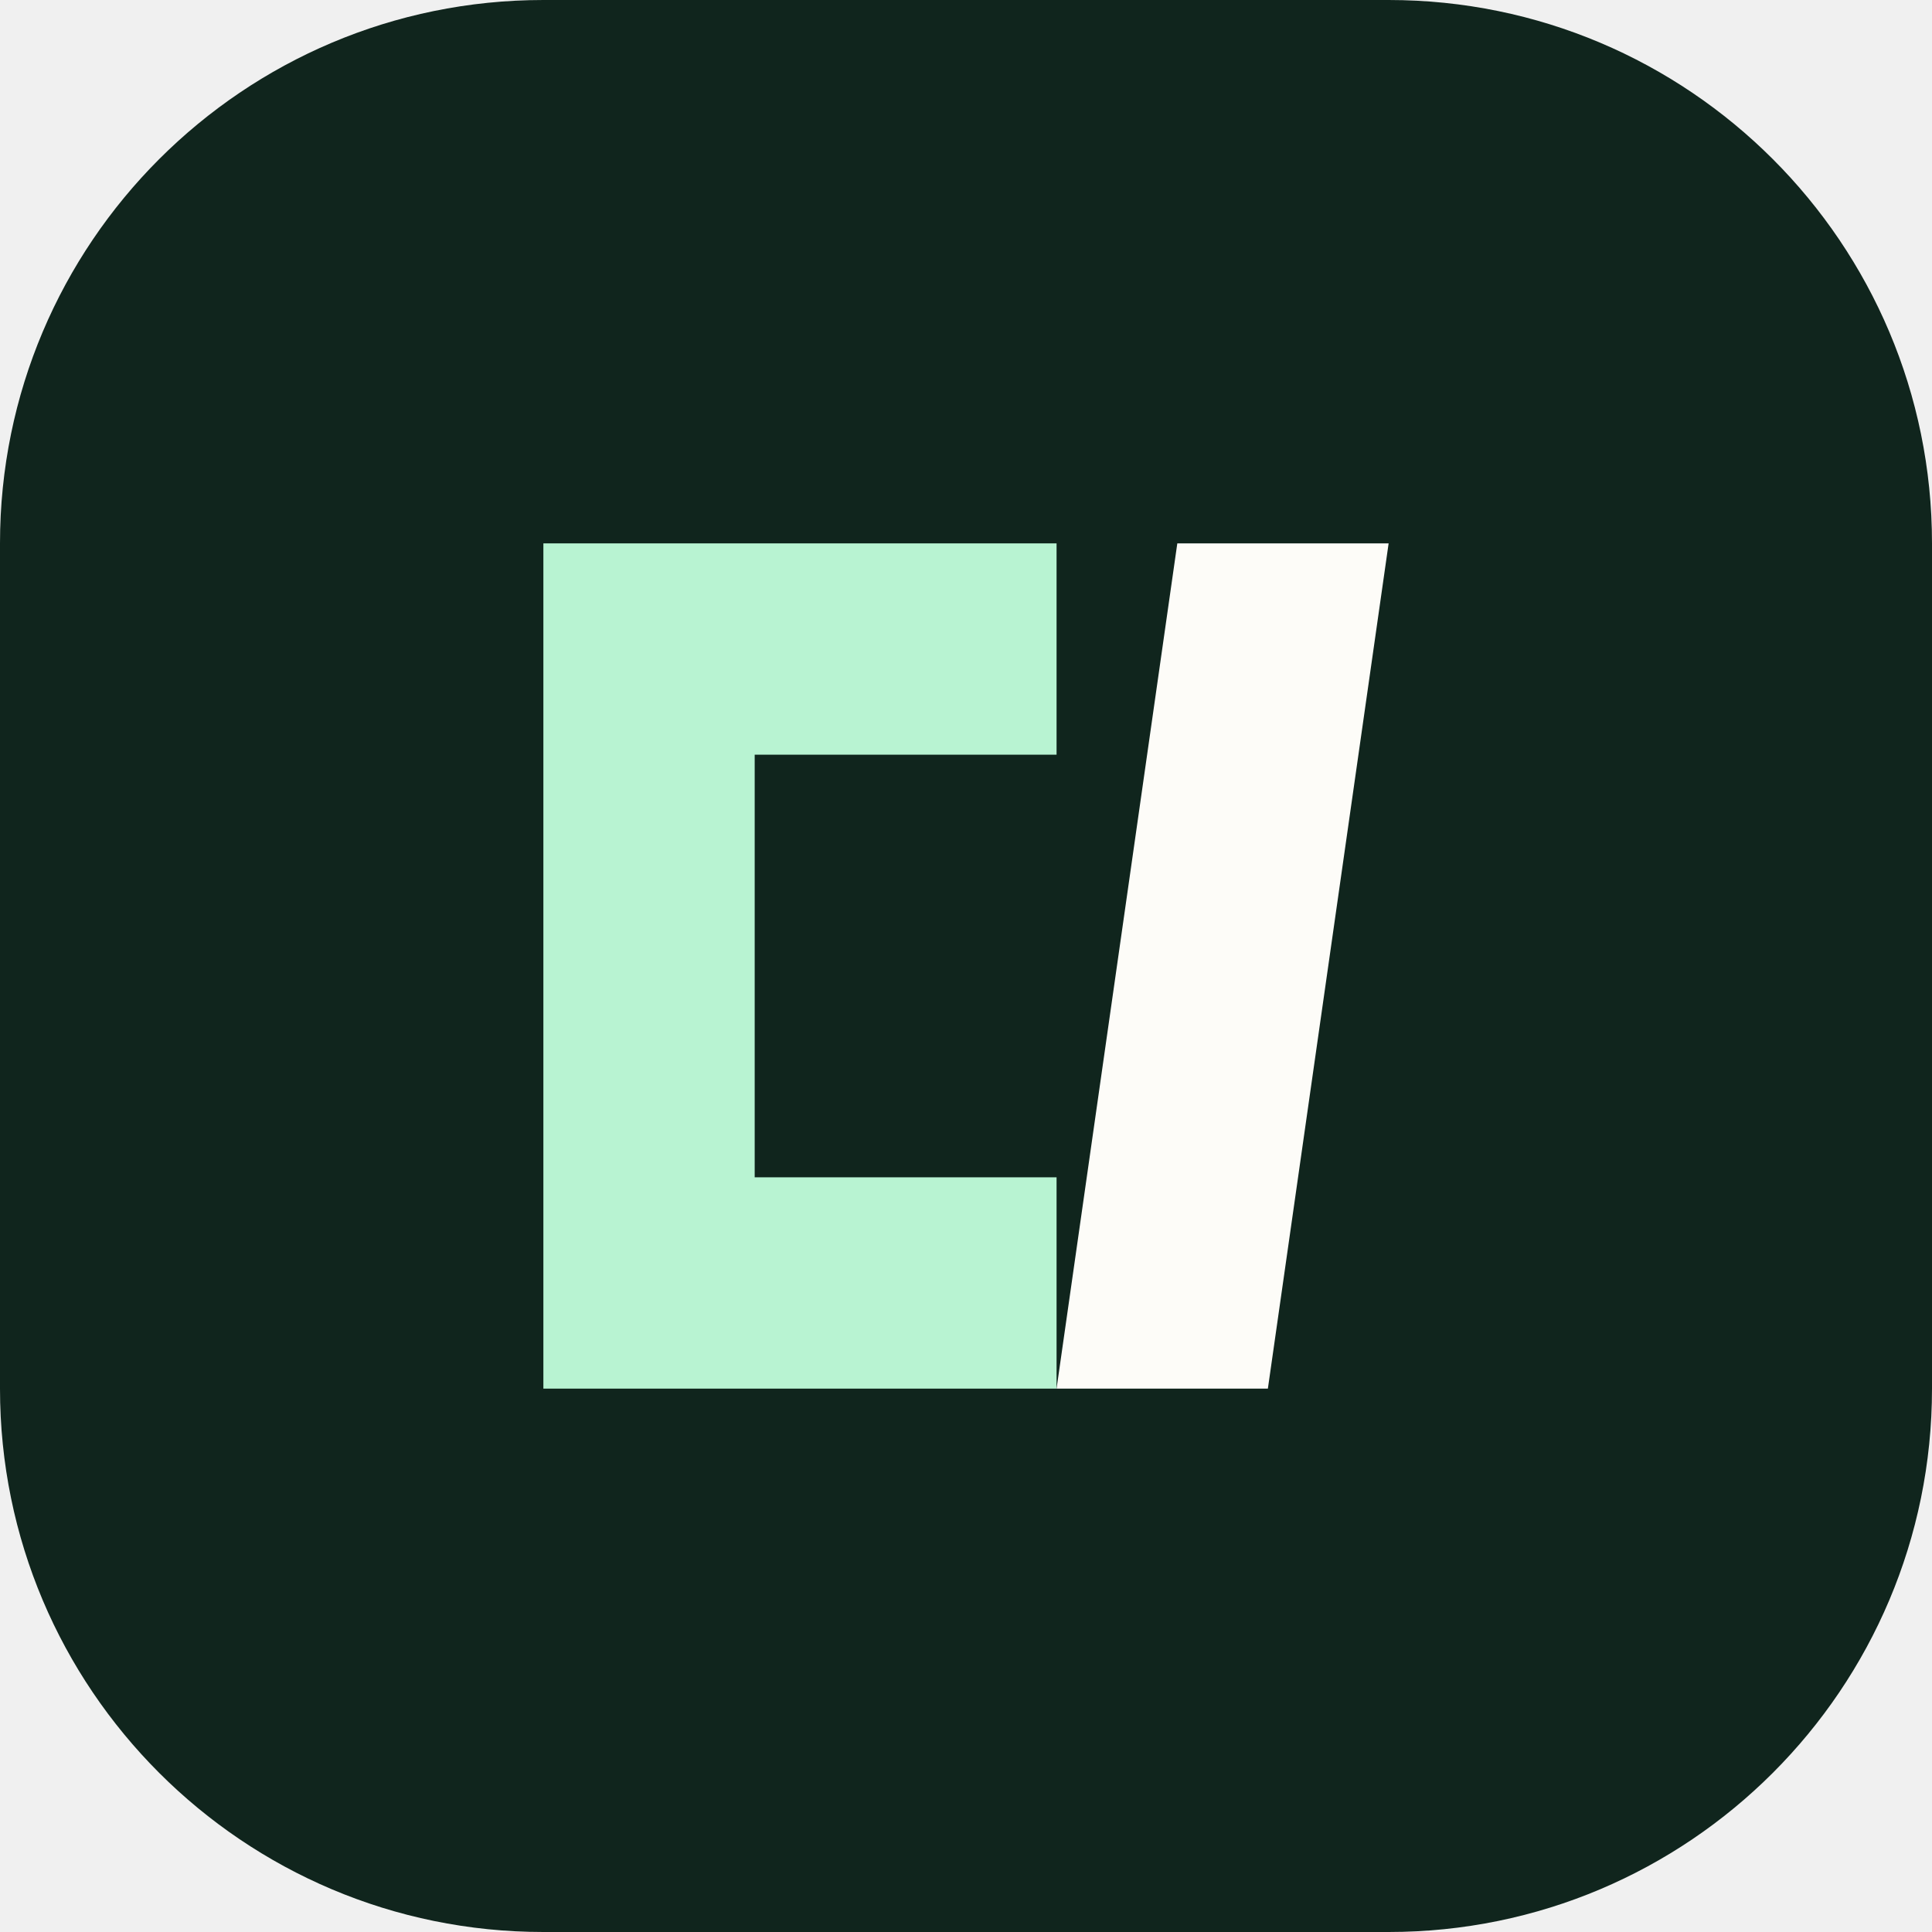
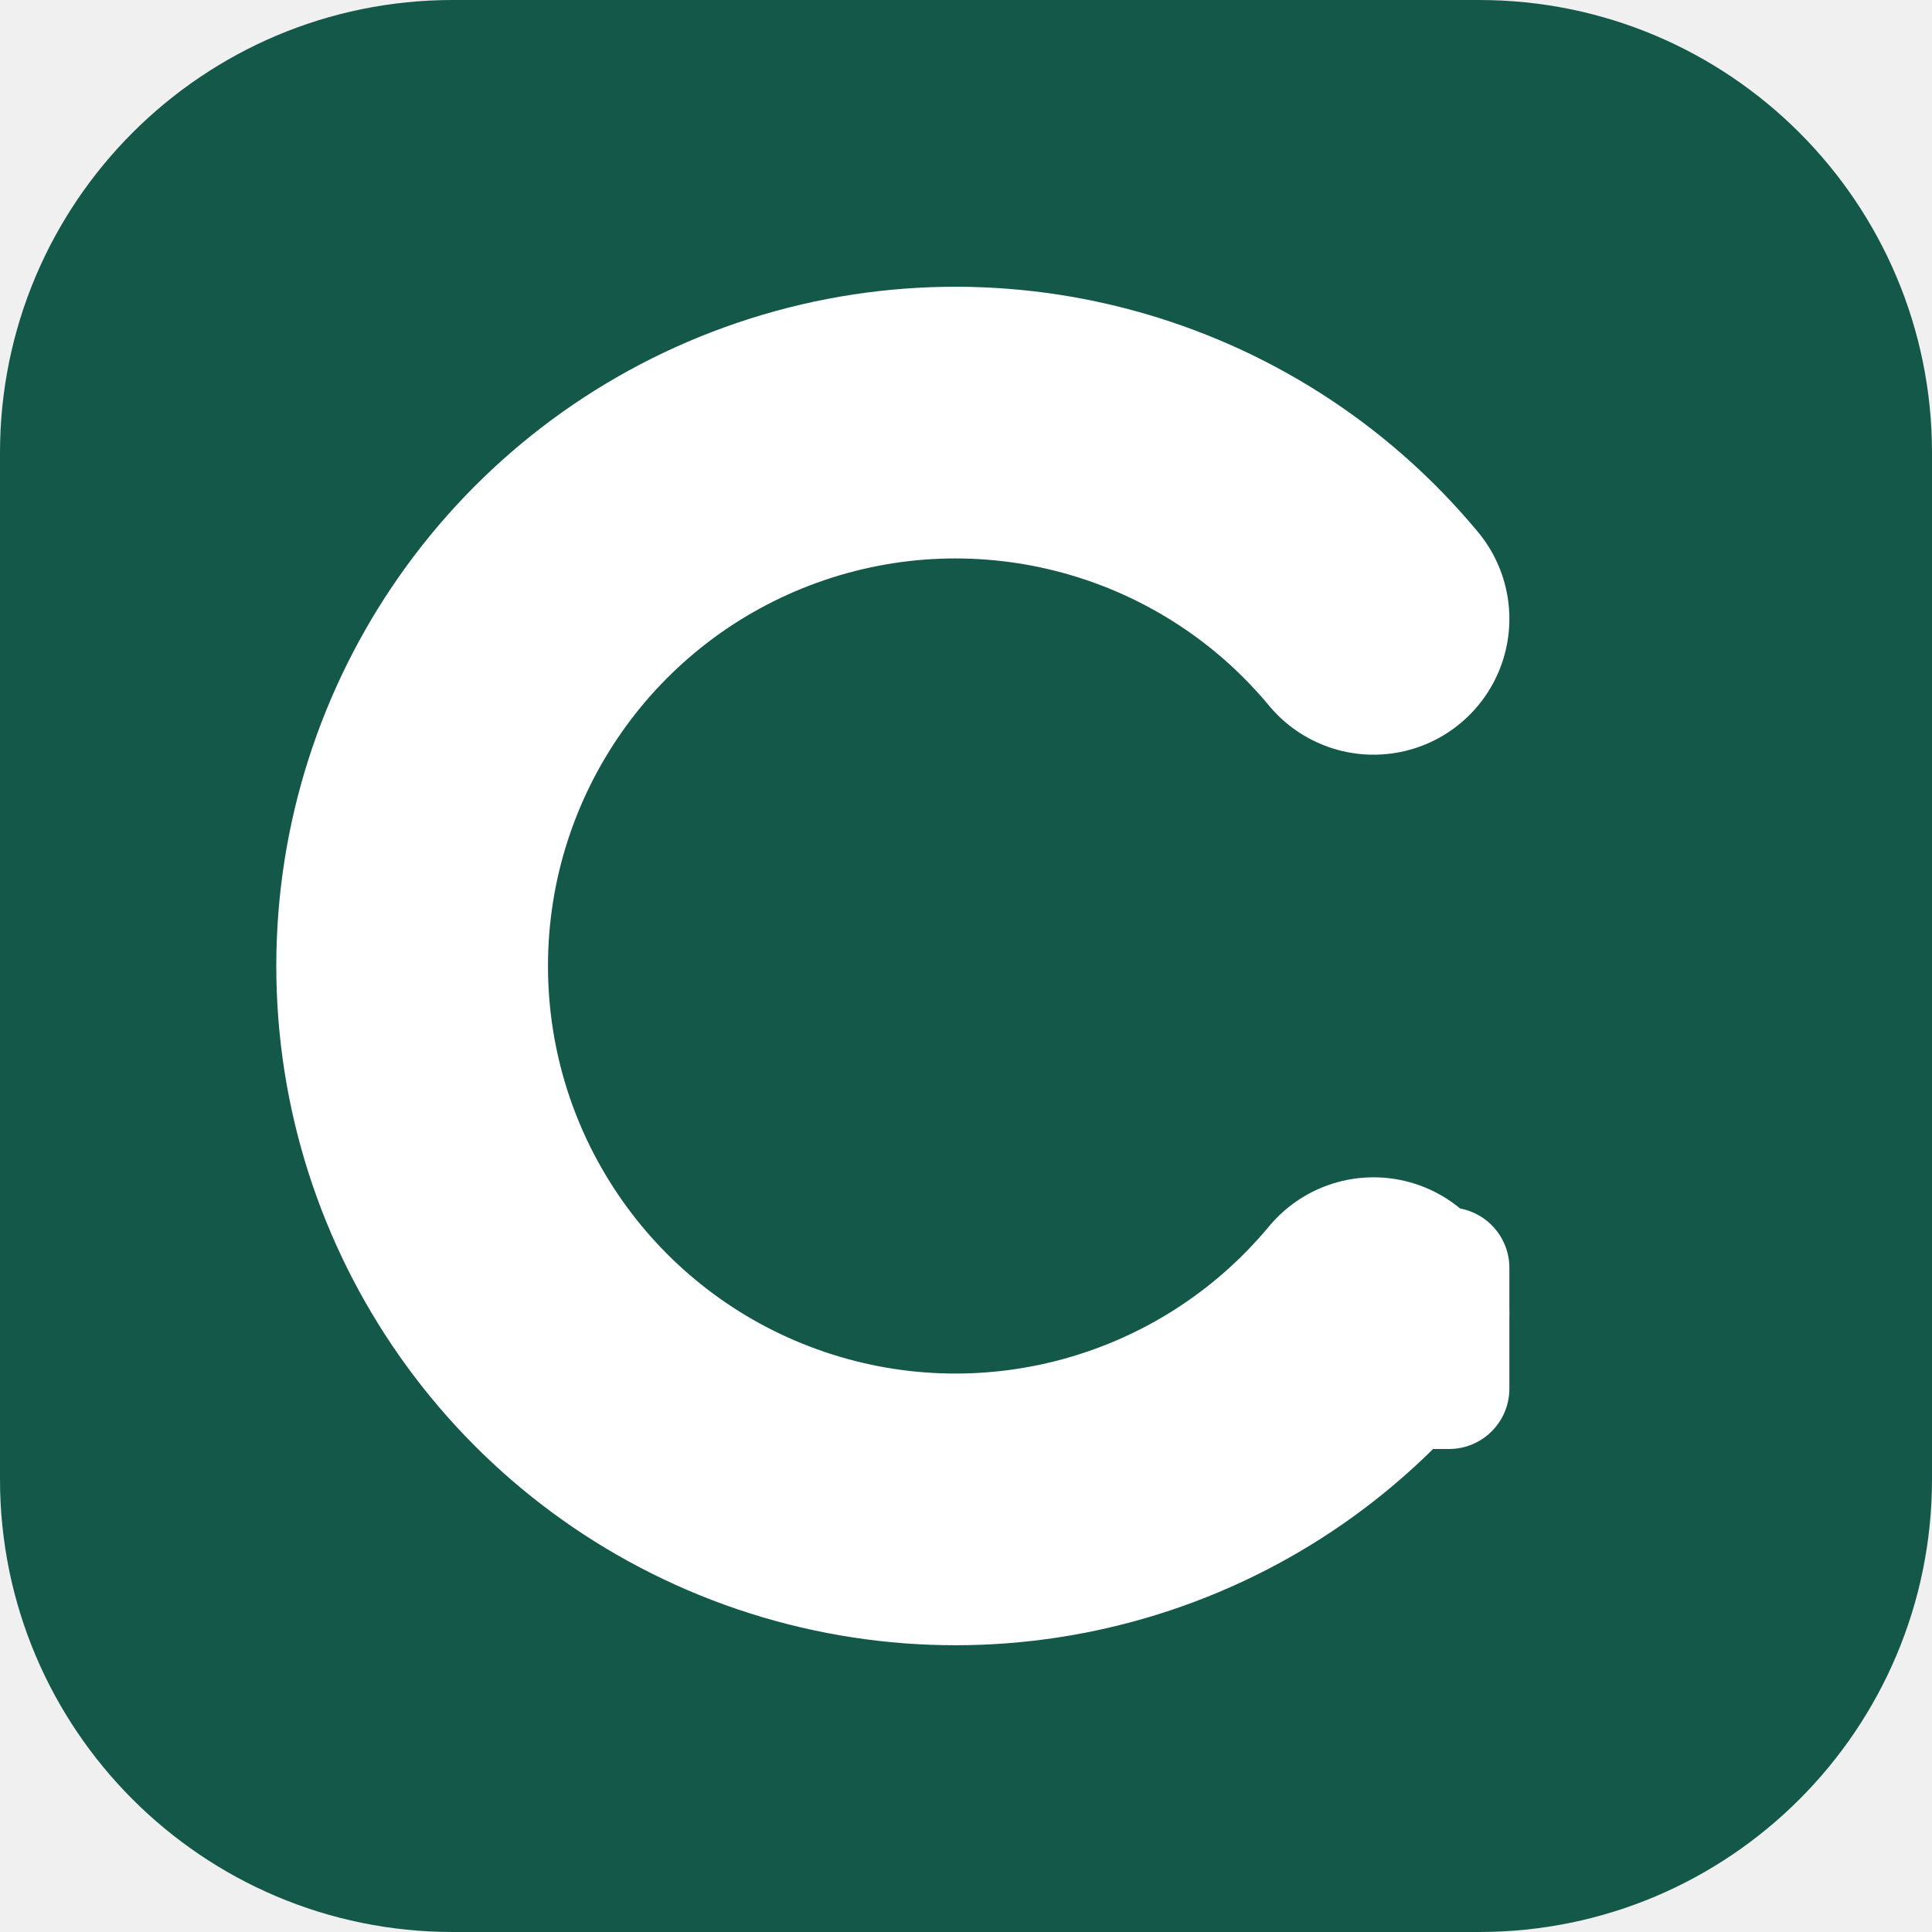
- <svg xmlns="http://www.w3.org/2000/svg" viewBox="0 0 64 64">
-   <rect width="64" height="64" rx="18" fill="#10251d" />
-   <path d="M18 18v28h17v-7H25V25h10v-7H18Z" fill="#b8f3d2" />
-   <path d="M39 18h7l-4 28h-7l4-28Z" fill="#fdfcf8" />
+ <svg xmlns="http://www.w3.org/2000/svg" viewBox="0 0 64 64" role="img" aria-label="Caleb Oke">
+   <rect width="64" height="64" rx="15" fill="#14584A" />
+   <path d="M45.5 20.5A18 18 0 1 0 45.5 43.5" fill="none" stroke="#FFFFFF" stroke-width="9" stroke-linecap="round" />
+   <rect x="42" y="40" width="8" height="8" rx="2" fill="#FFFFFF" />
</svg>
